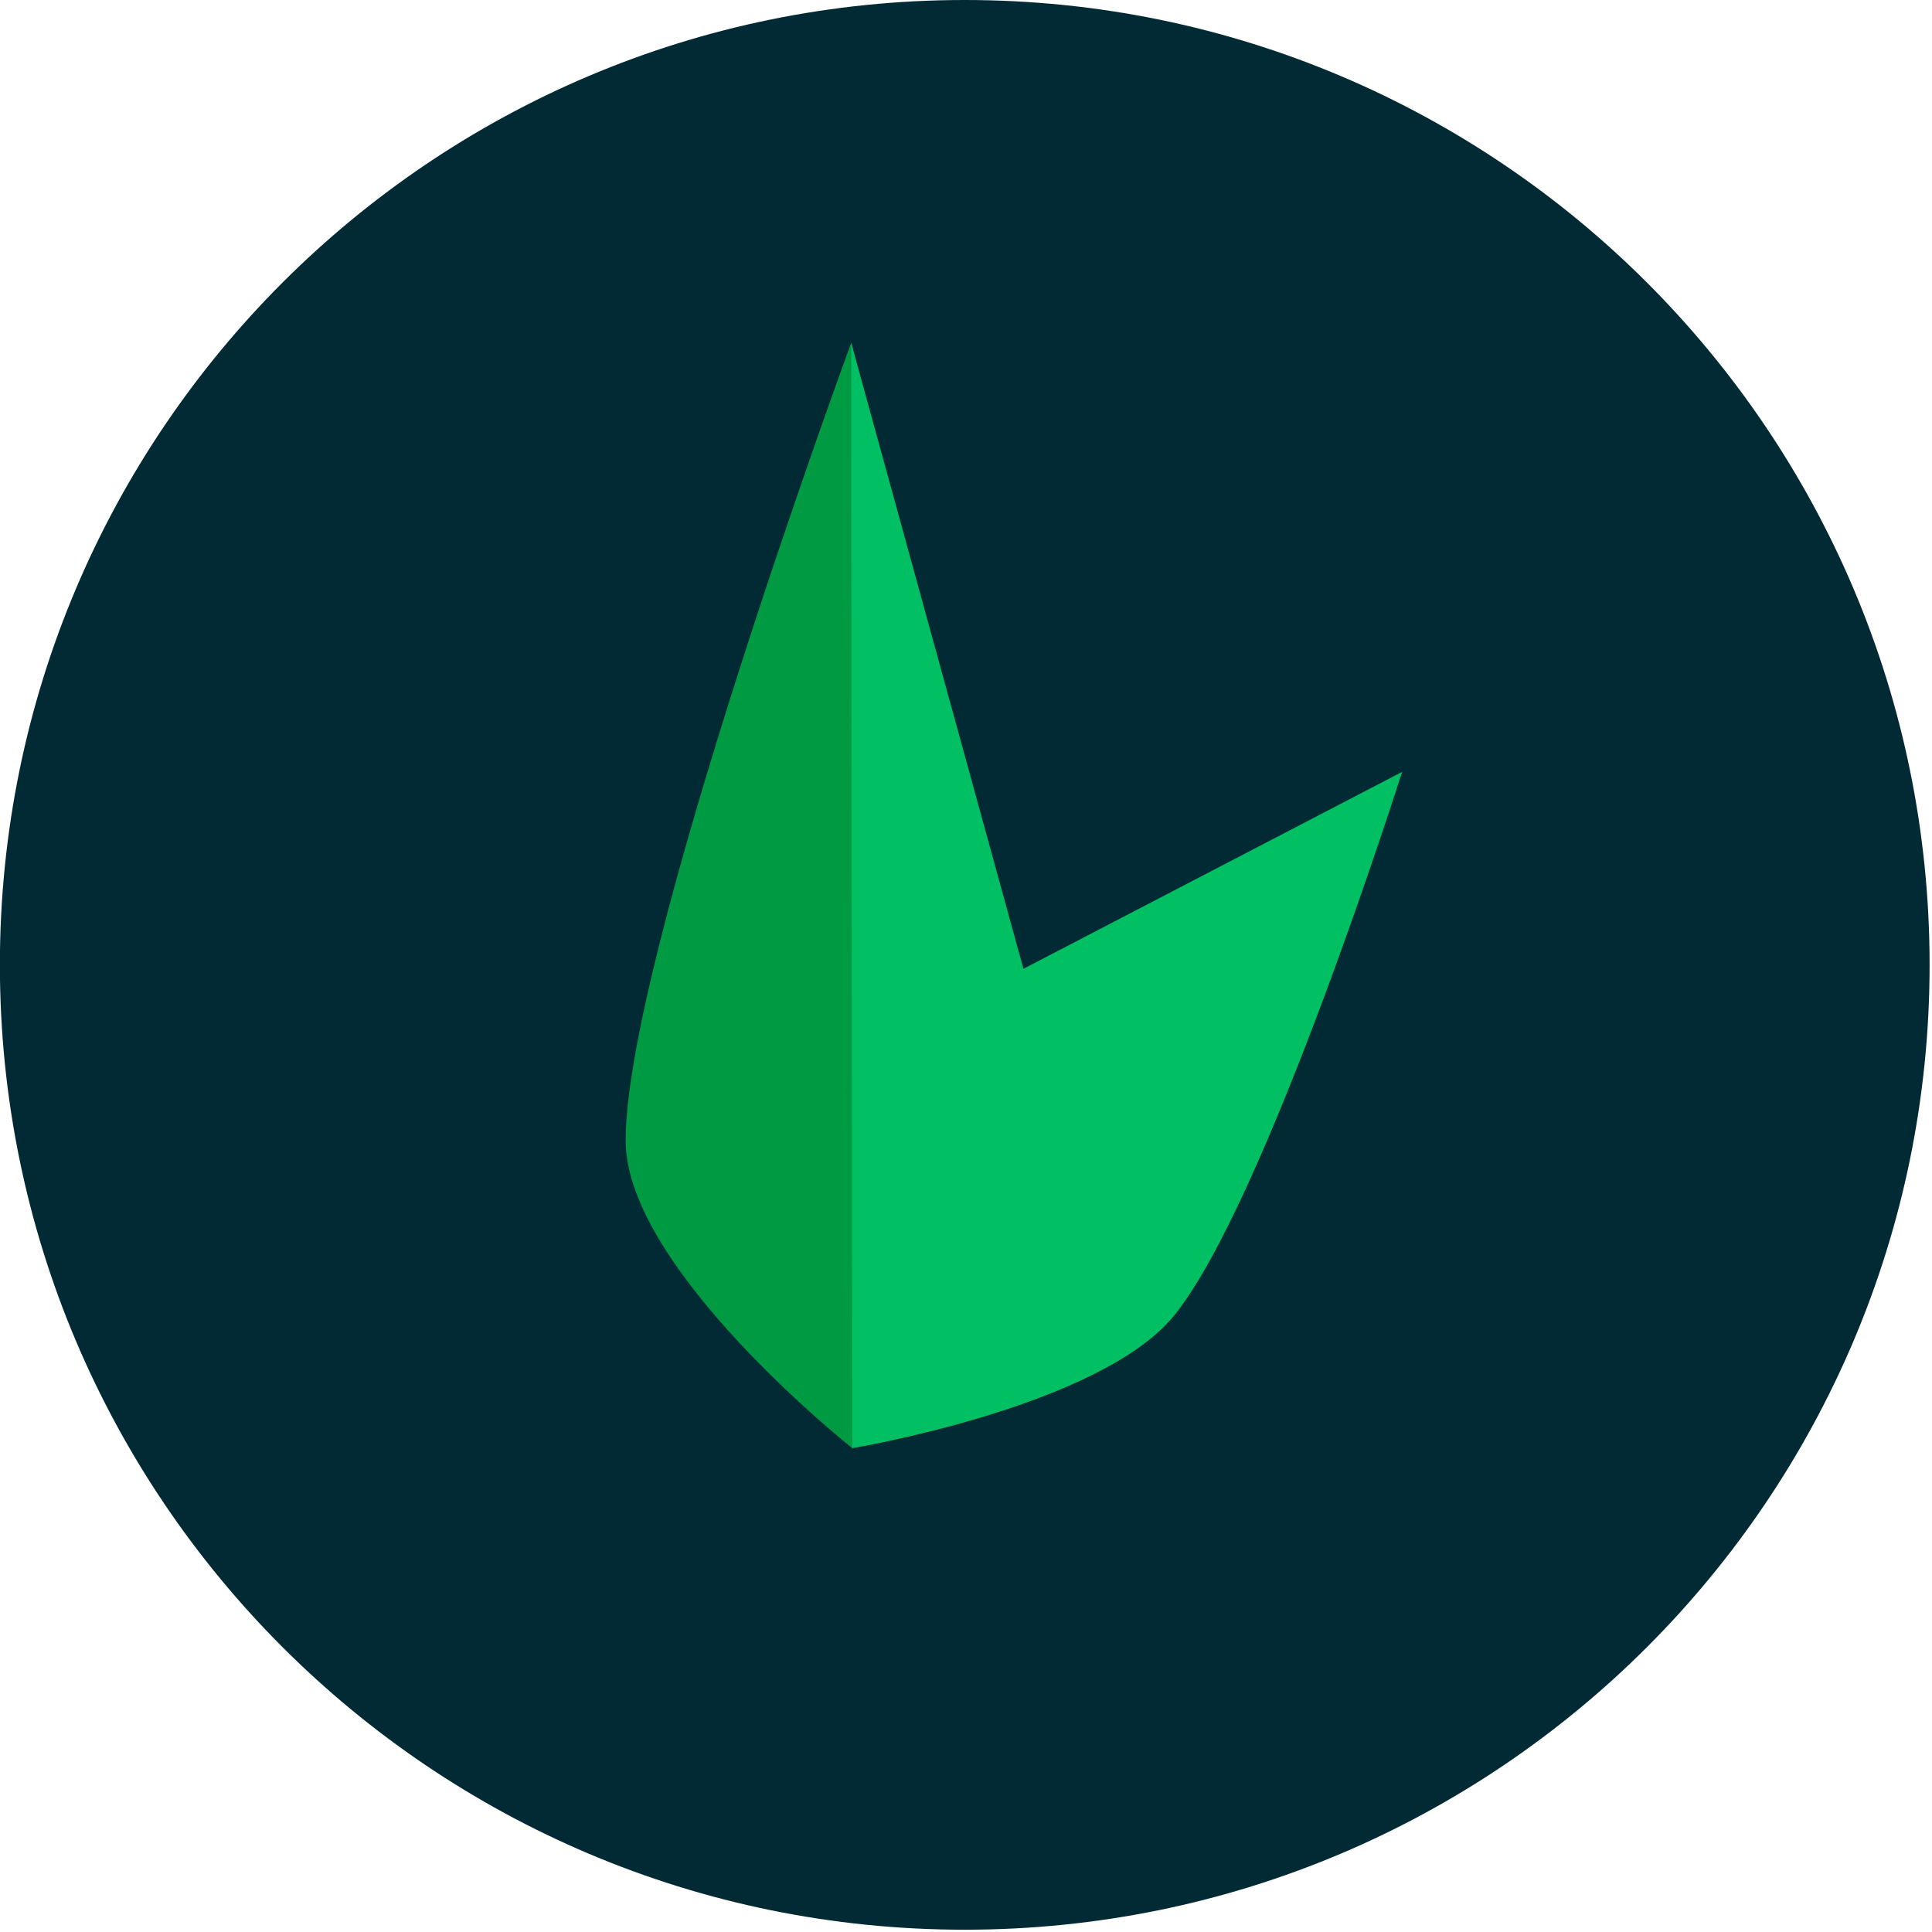
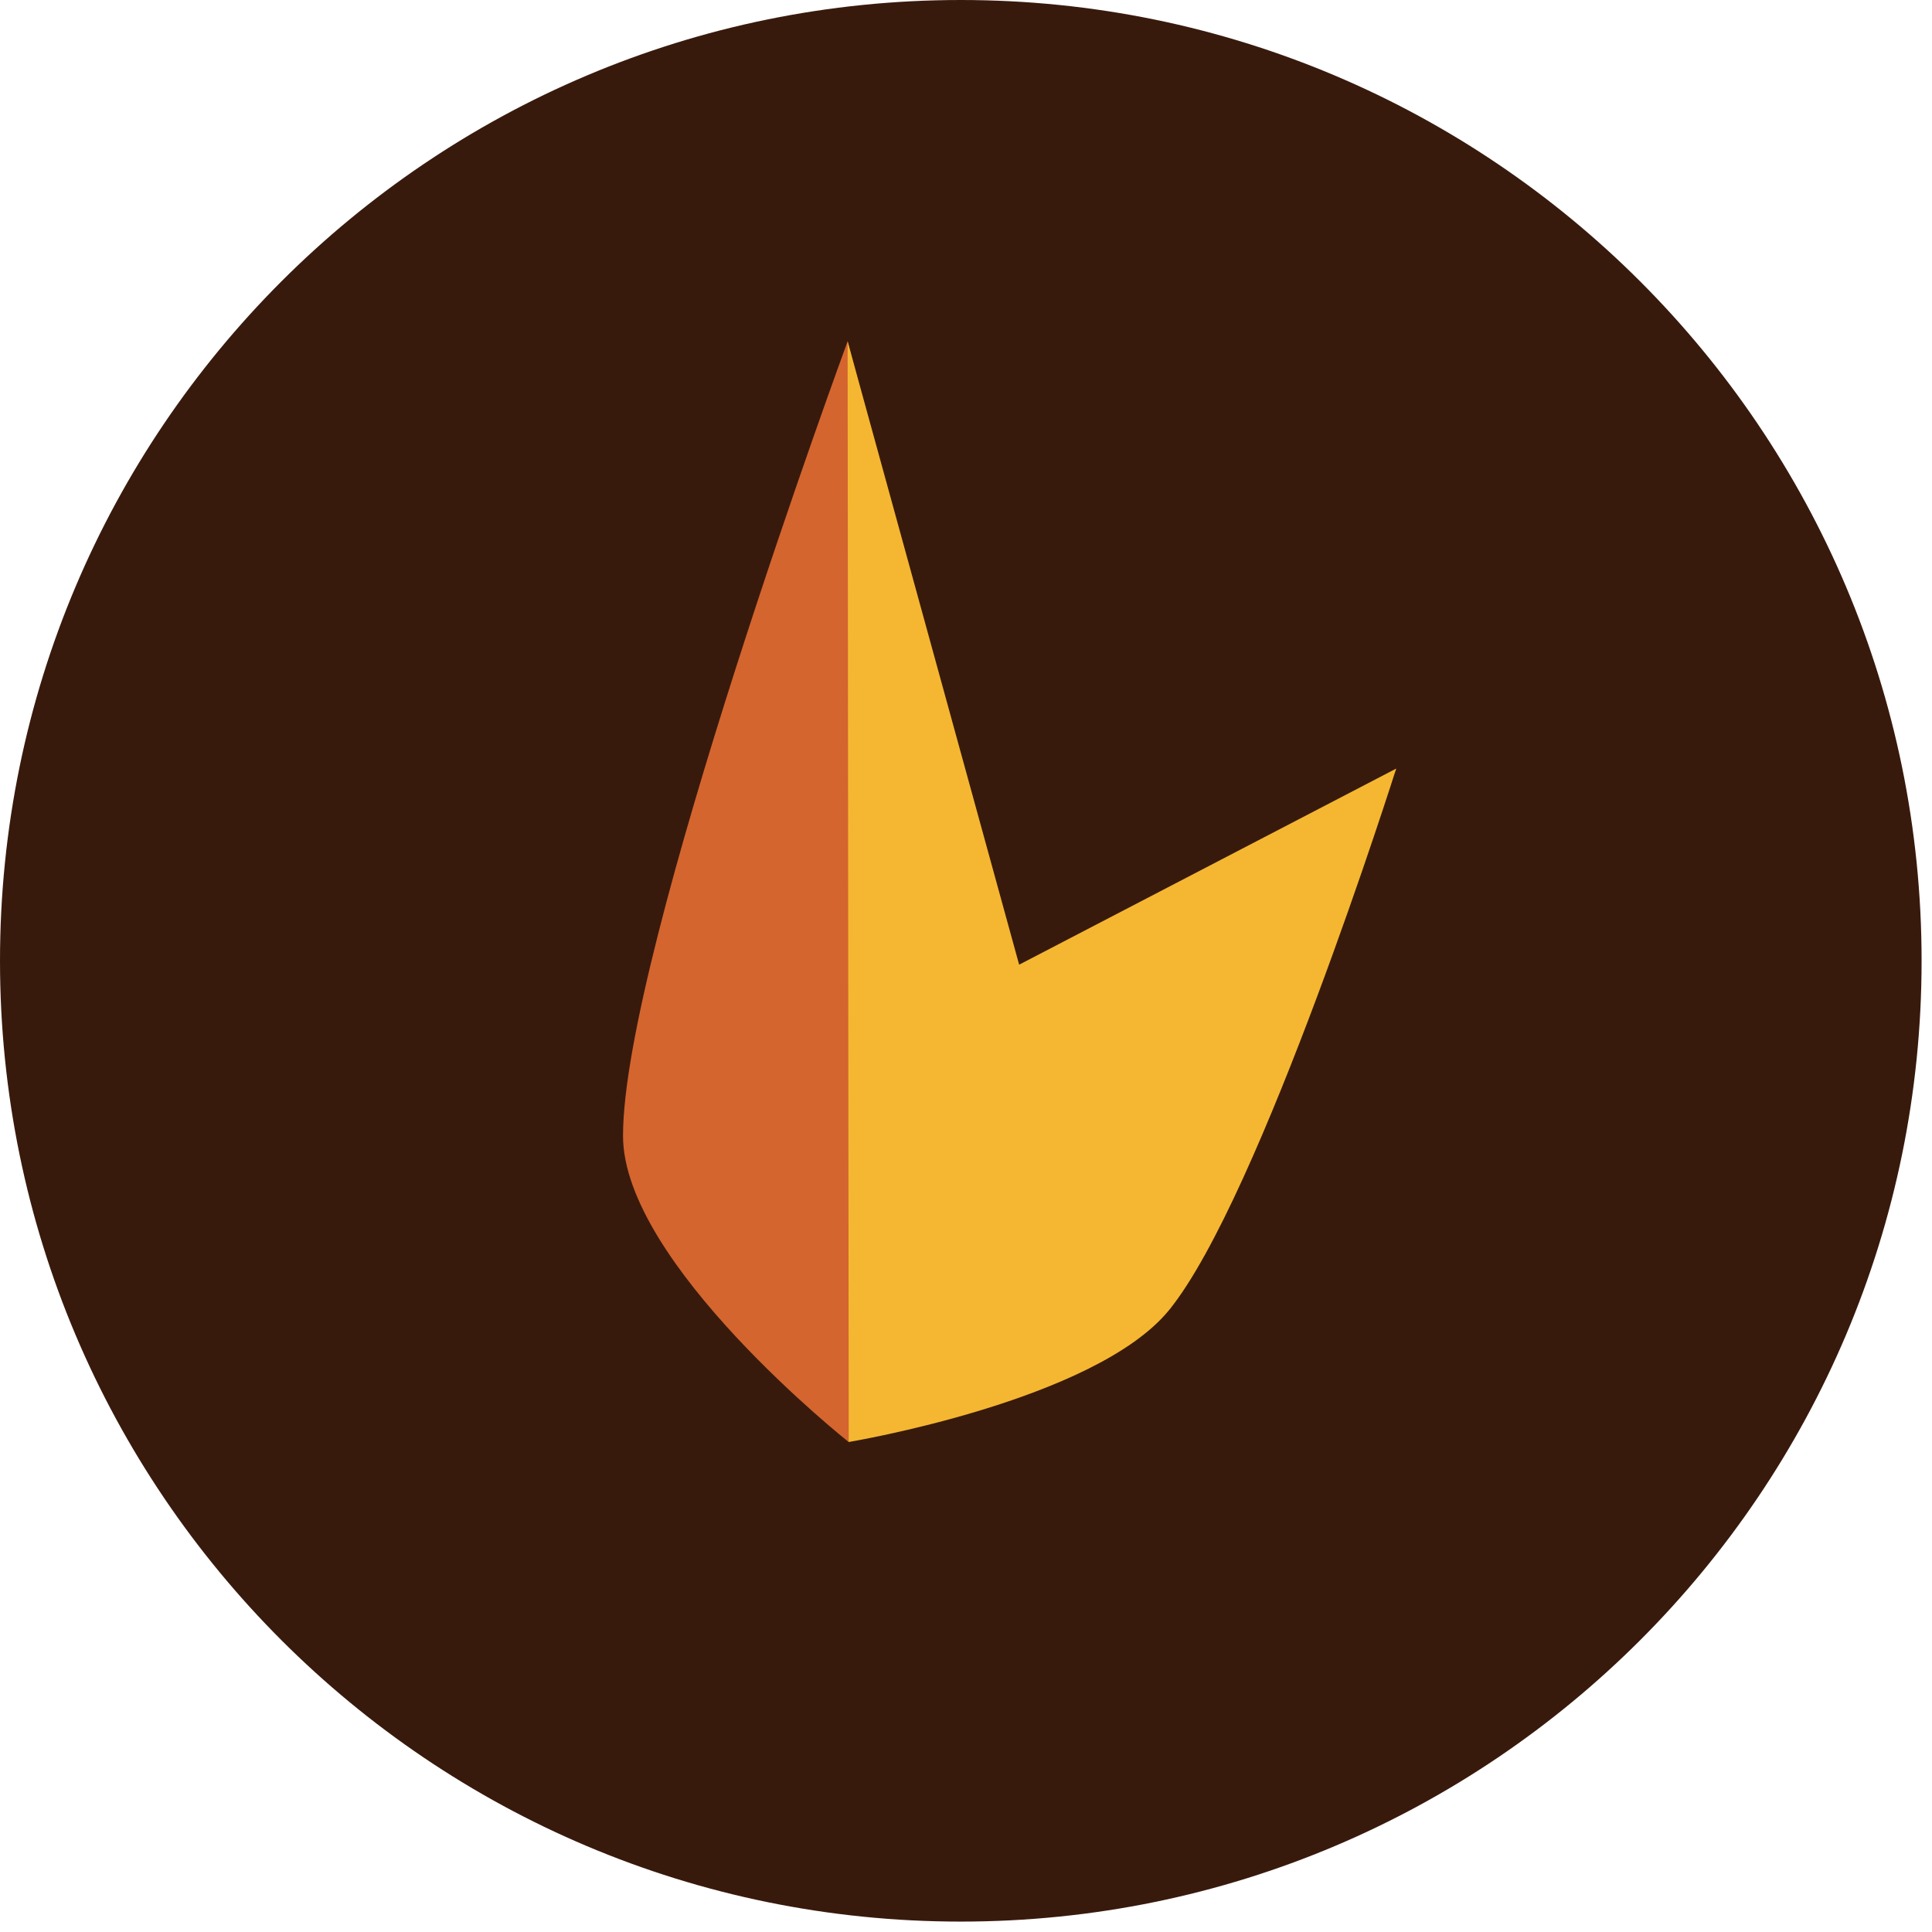
- <svg xmlns="http://www.w3.org/2000/svg" width="100%" height="100%" viewBox="0 0 473 473" version="1.1" xml:space="preserve" style="fill-rule:evenodd;clip-rule:evenodd;stroke-linejoin:round;stroke-miterlimit:2;">
-   <g transform="matrix(1,0,0,1,-15381.4,-15119.7)">
-     <g transform="matrix(1,0,0,1,10371.4,10542)">
-       <g transform="matrix(2.3622,0,0,2.42277,-6824.65,-6530.7)">
-         <ellipse cx="5110" cy="4682.5" rx="100" ry="97.5" style="fill:rgb(2,42,52);" />
-       </g>
-       <g transform="matrix(0.277439,0,0,0.281086,5034.86,4213.75)">
-         <g transform="matrix(1,0,0,1,-0.336576,1318.63)">
-           <path d="M808.899,827.991L1148,648.764L948,1120.65L662.739,1237.48C662.739,1237.48 462.937,1081.14 462.837,969.764C462.692,809.311 661.873,274.764 661.873,274.764L808.899,827.991Z" style="fill:rgb(0,154,67);" />
-         </g>
-         <g transform="matrix(-0.996194,0.0174147,0.0178203,1.01939,1302.07,1291.7)">
-           <path d="M663.987,1229.02L648.082,284.886L505.118,822.186L166.803,659.729C166.803,659.729 294.136,1025.77 377,1120.65C444.263,1197.66 663.987,1229.02 663.987,1229.02Z" style="fill:rgb(0,192,99);" />
-         </g>
-       </g>
+ <svg xmlns="http://www.w3.org/2000/svg" width="100%" height="100%" viewBox="0 0 114 114" version="1.1" xml:space="preserve" style="fill-rule:evenodd;clip-rule:evenodd;stroke-linejoin:round;stroke-miterlimit:2;">
+   <g>
+     <circle cx="56.693" cy="56.693" r="56.693" style="fill:#381a0d;" />
+     <g>
+       <path d="M59.805,57.461l22.579,-12.091l-13.317,31.834l-18.994,7.882c-0,-0 -13.304,-10.548 -13.311,-18.061c-0.01,-10.824 13.253,-46.885 13.253,-46.885l9.79,37.321Z" style="fill:#d4652e;" />
+       <path d="M50.08,85.086l-0.065,-64.946l10.121,36.782l22.248,-11.57c-0,0 -8.012,25.322 -13.396,31.944c-4.37,5.375 -18.908,7.79 -18.908,7.79Z" style="fill:#f5b731;" />
    </g>
  </g>
</svg>
